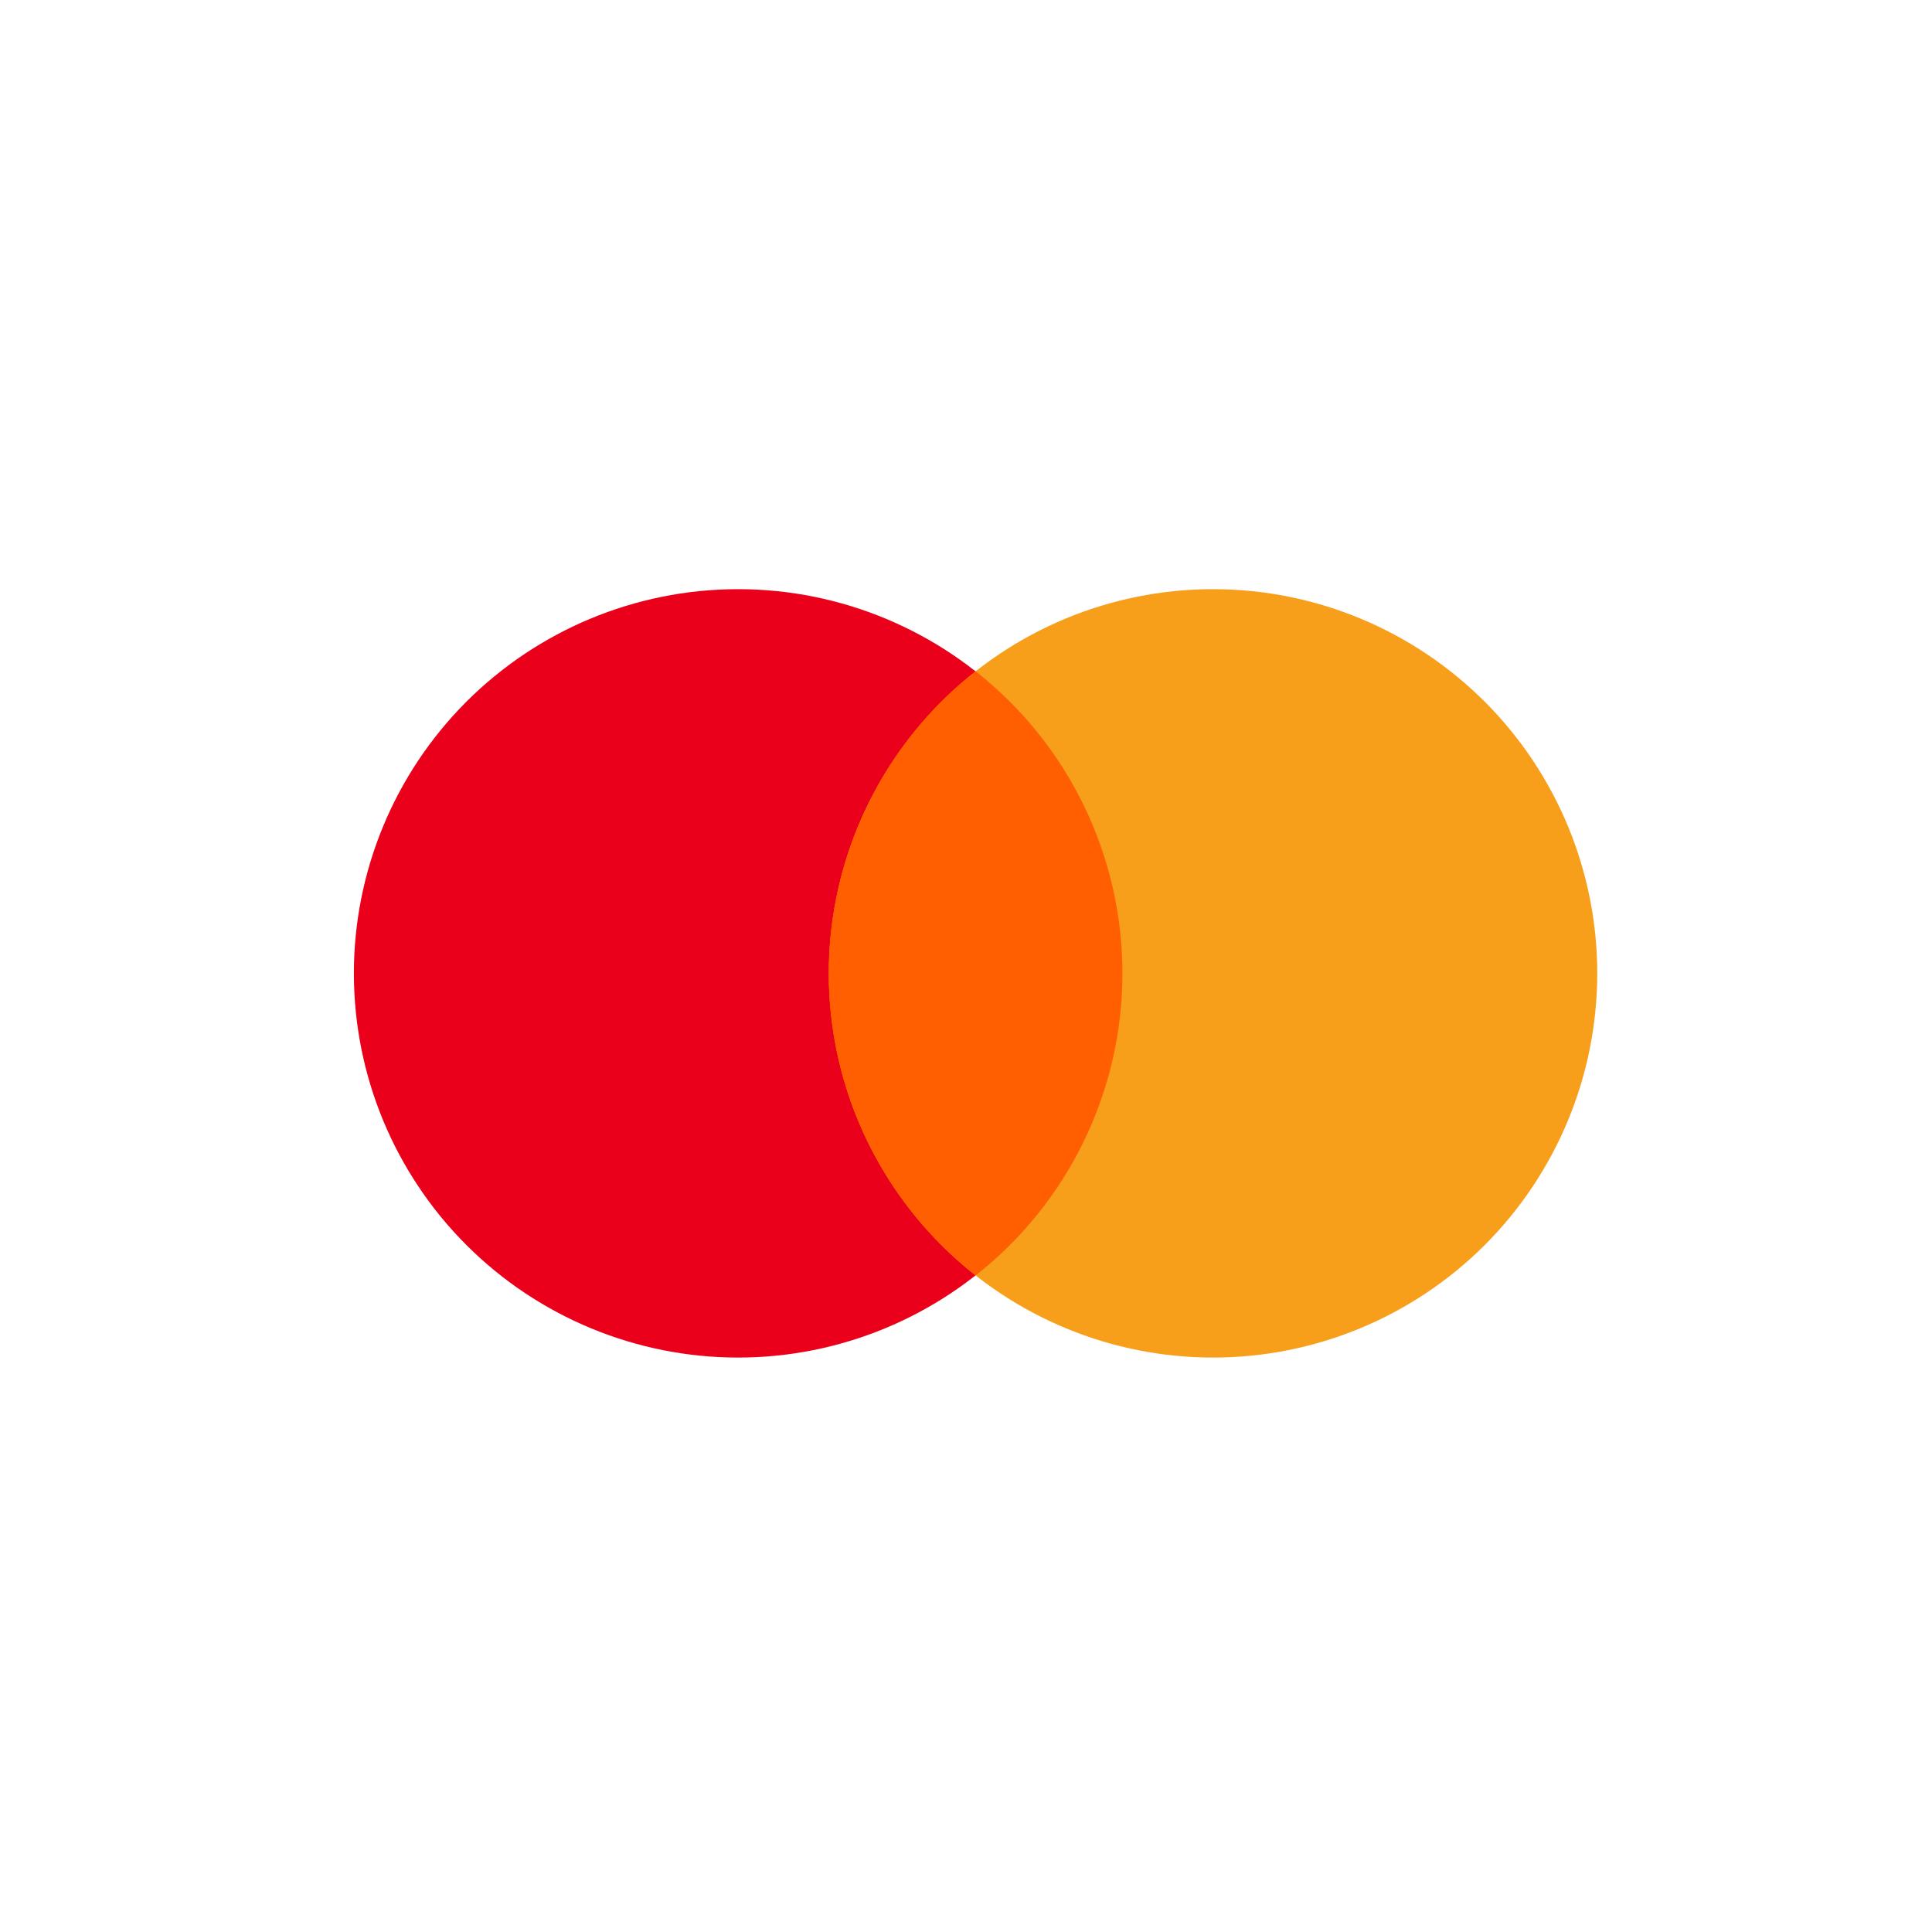
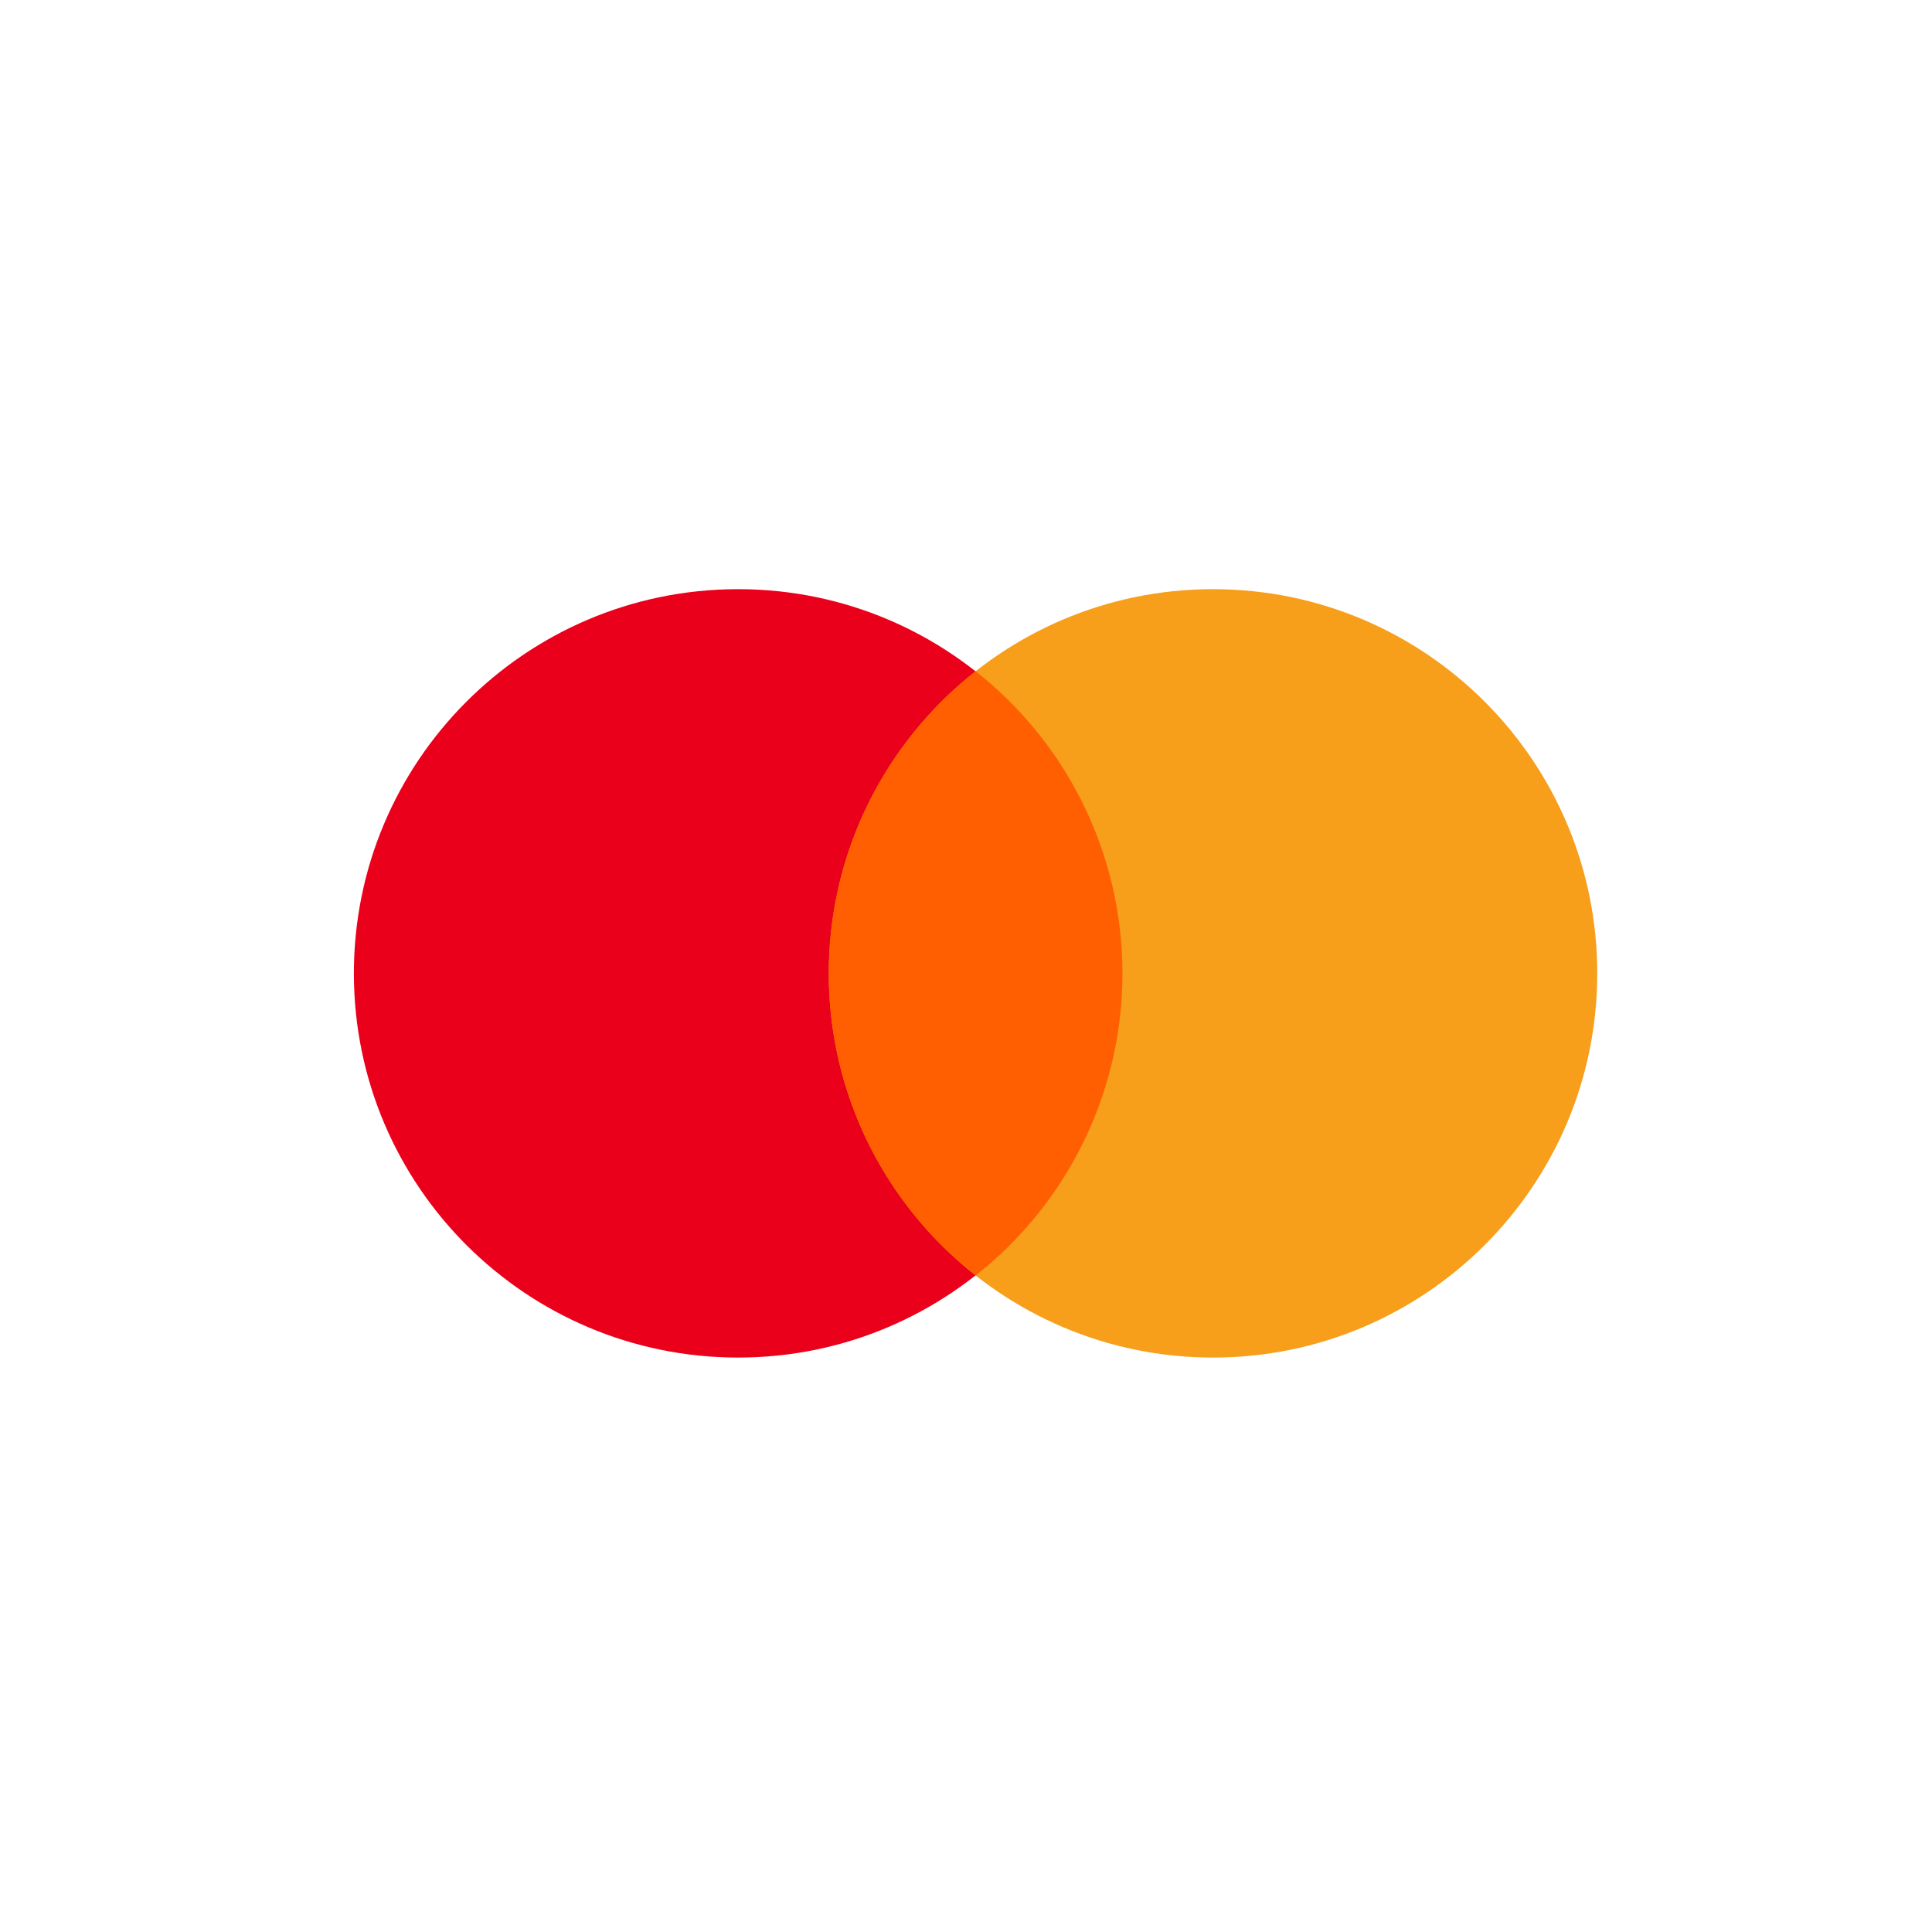
- <svg xmlns="http://www.w3.org/2000/svg" width="101" height="101" viewBox="0 0 101 101" fill="none">
-   <path d="M38.52 30.8C33.199 30.817 28.102 32.946 24.348 36.717C20.595 40.489 18.491 45.596 18.5 50.917C18.509 56.239 20.628 61.339 24.394 65.099C28.16 68.858 33.264 70.97 38.585 70.97C43.906 70.97 49.01 68.858 52.776 65.099C56.541 61.339 58.661 56.239 58.67 50.917C58.679 45.596 56.575 40.489 52.822 36.717C49.068 32.946 43.971 30.817 38.65 30.8H38.52Z" fill="#EB001B" />
-   <path d="M63.35 30.8C58.029 30.817 52.932 32.946 49.178 36.717C45.425 40.489 43.321 45.596 43.33 50.917C43.339 56.239 45.459 61.339 49.224 65.099C52.99 68.858 58.094 70.97 63.415 70.97C68.736 70.97 73.84 68.858 77.606 65.099C81.371 61.339 83.491 56.239 83.5 50.917C83.509 45.596 81.405 40.489 77.652 36.717C73.898 32.946 68.801 30.817 63.48 30.8H63.35Z" fill="#F79E1B" />
-   <path d="M51 35.09C48.607 36.969 46.673 39.368 45.343 42.104C44.013 44.84 43.322 47.843 43.322 50.885C43.322 53.928 44.013 56.93 45.343 59.666C46.673 62.403 48.607 64.801 51 66.68C53.393 64.801 55.327 62.403 56.657 59.666C57.987 56.93 58.678 53.928 58.678 50.885C58.678 47.843 57.987 44.84 56.657 42.104C55.327 39.368 53.393 36.969 51 35.09Z" fill="#FF5F00" />
+ <svg xmlns="http://www.w3.org/2000/svg" width="101" height="101" fill="none" viewBox="0 0 101 101">
+   <path fill="#eb001b" d="M38.52 30.8a20.085 20.085 0 1 0 .13 0z" />
+   <path fill="#f79e1b" d="M63.35 30.8a20.085 20.085 0 1 0 .13 0z" />
+   <path fill="#ff5f00" d="M51 35.09a20.084 20.084 0 0 0 0 31.59 20.084 20.084 0 0 0 0-31.59" />
</svg>
